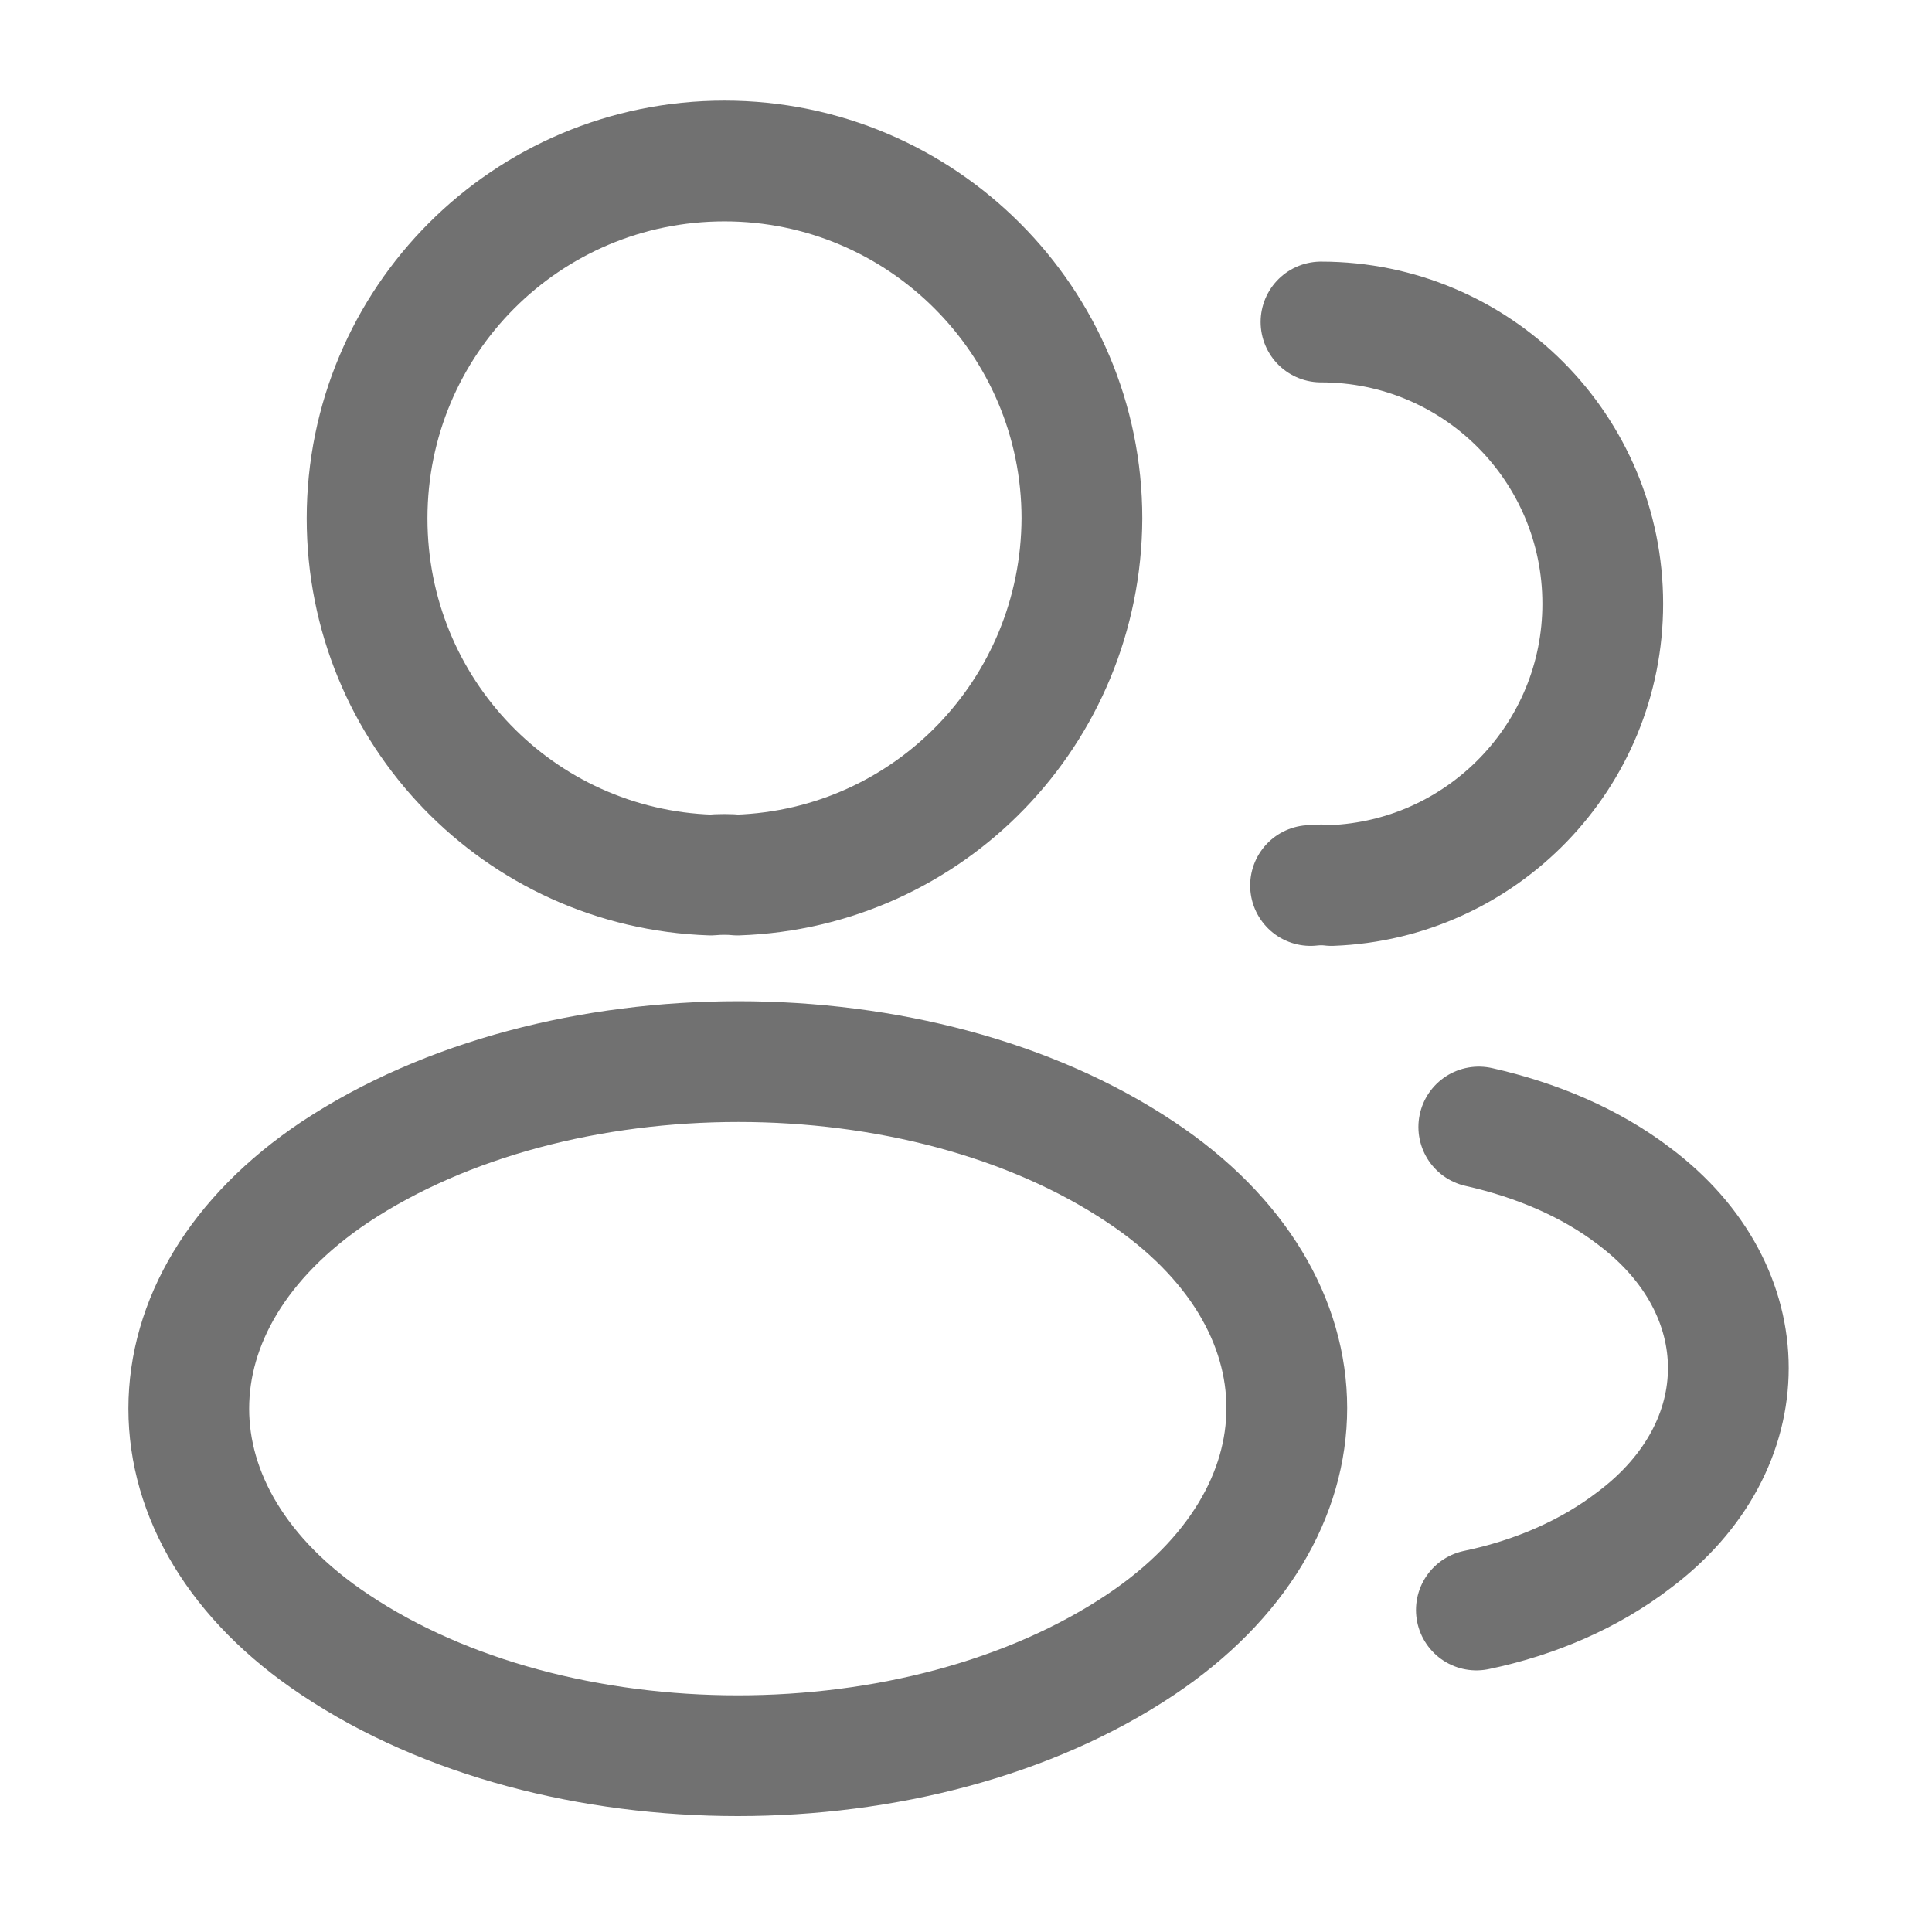
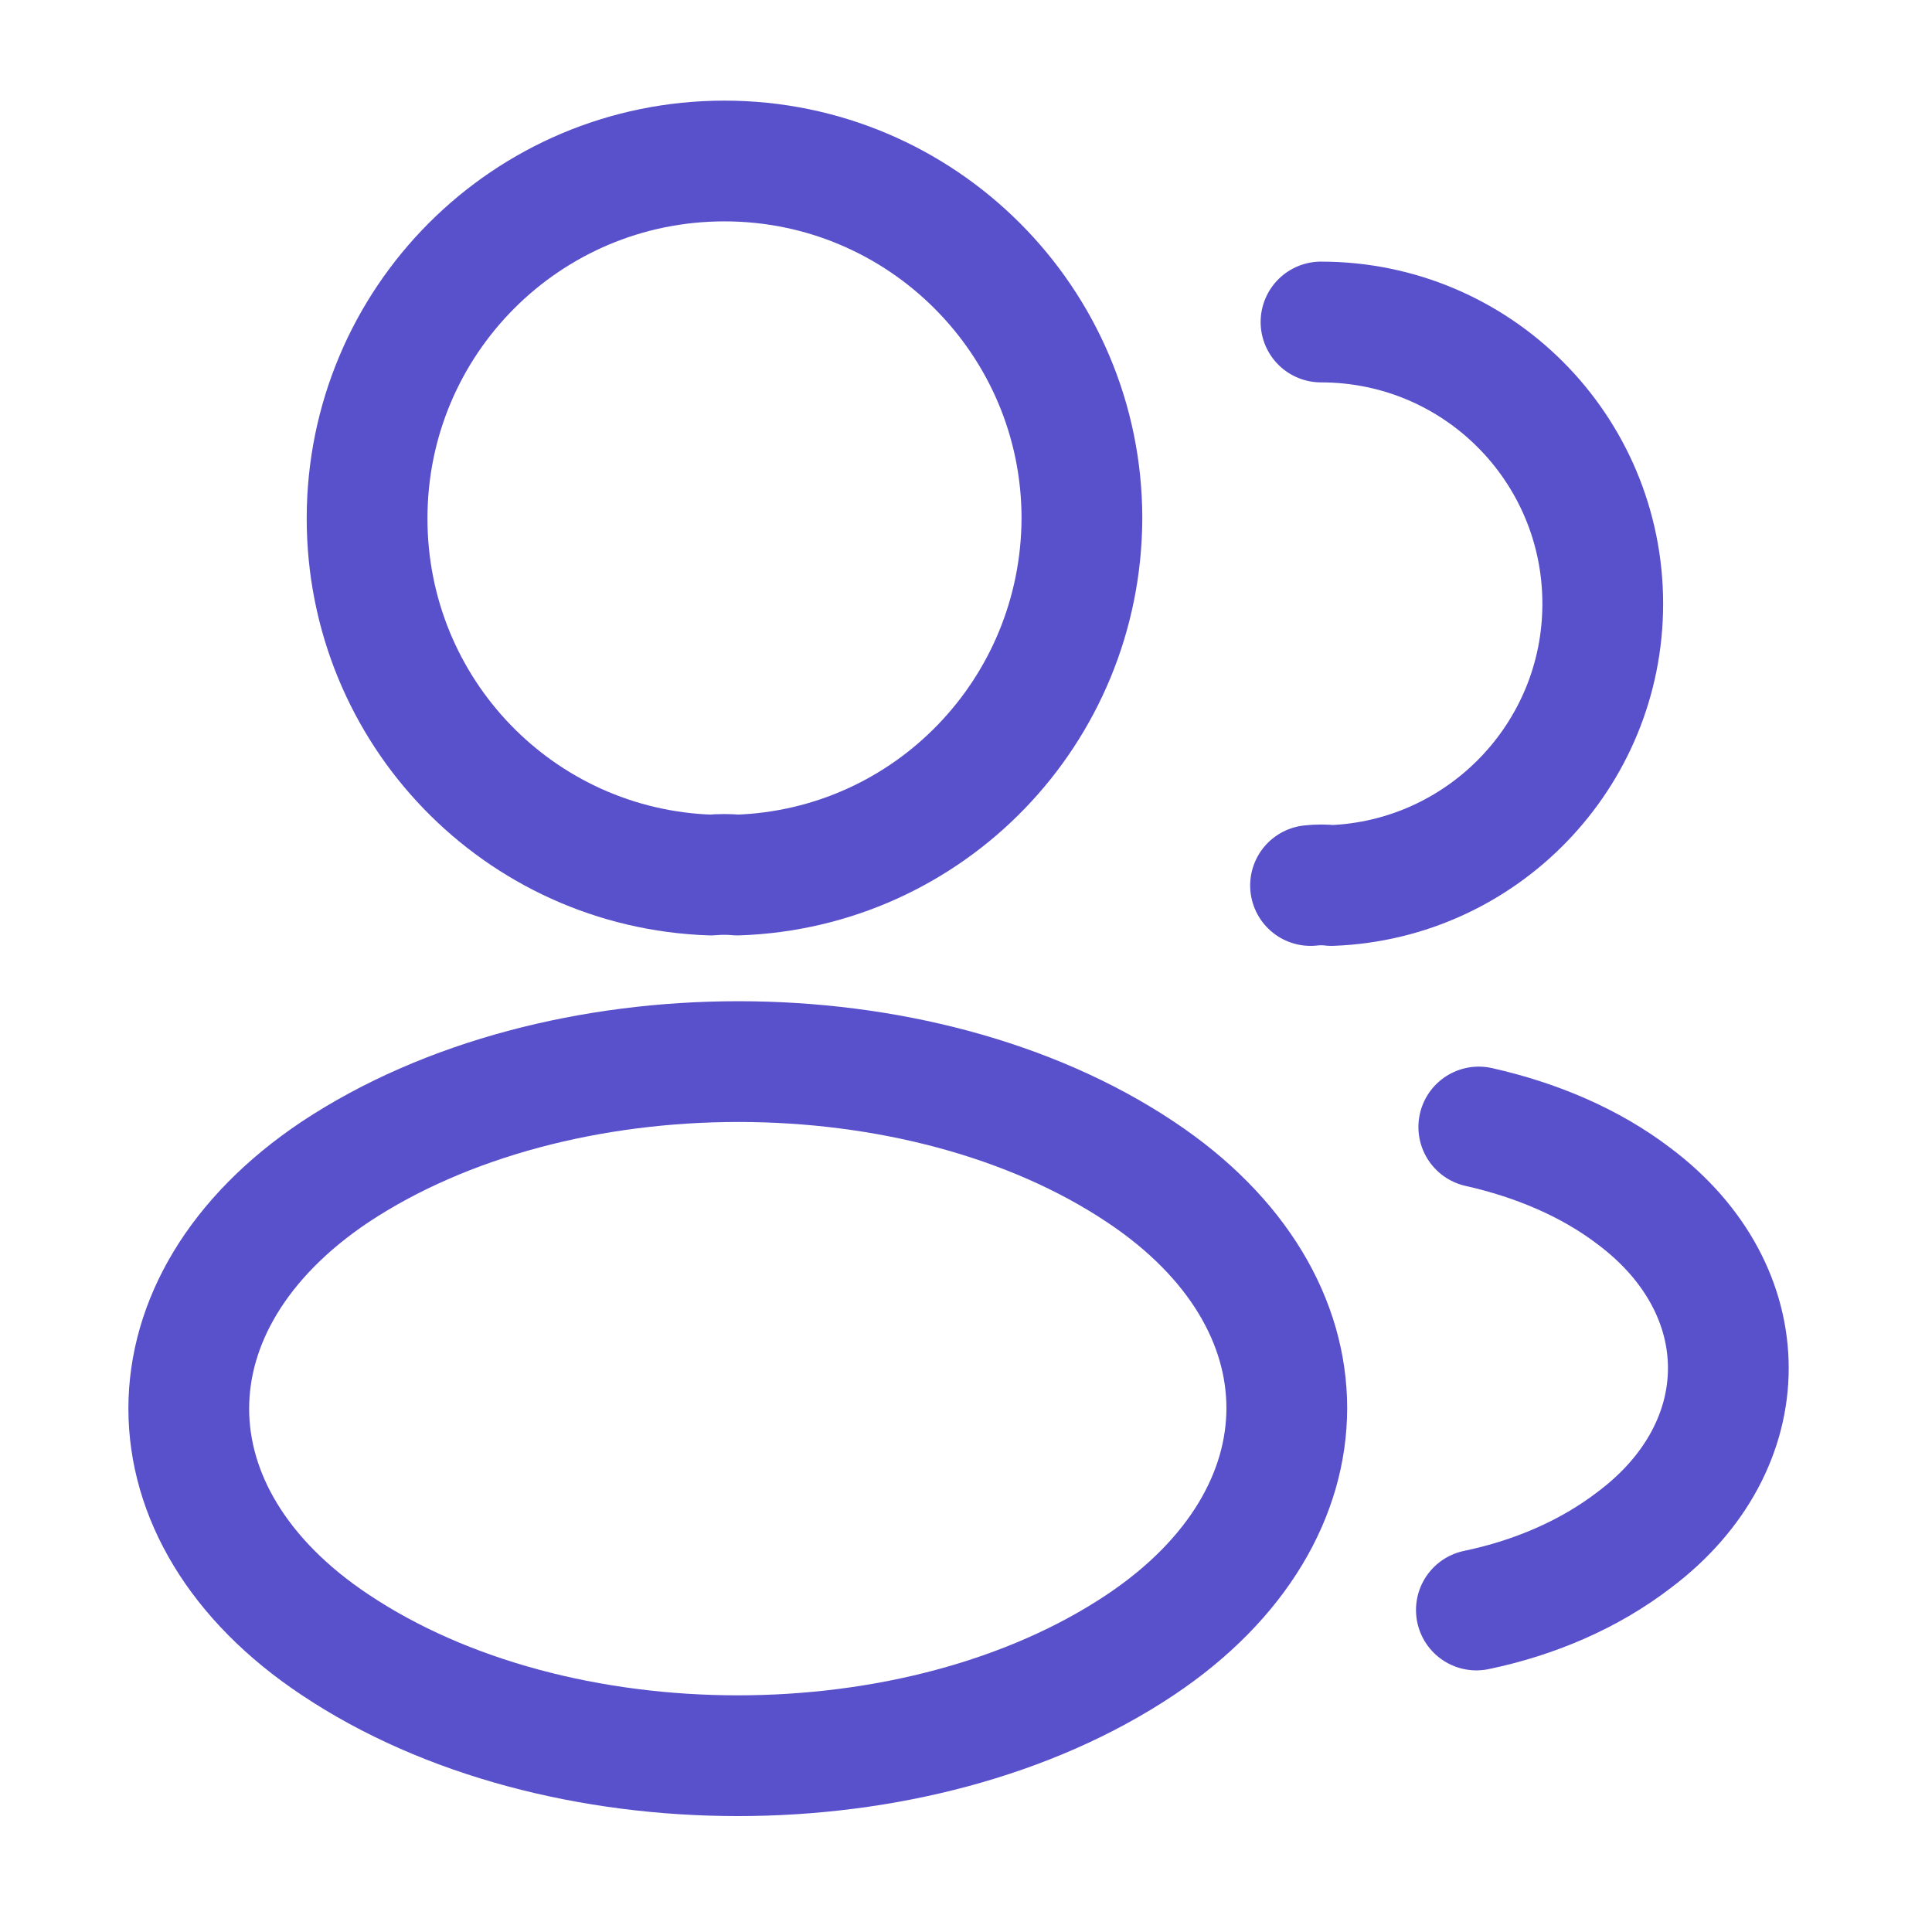
<svg xmlns="http://www.w3.org/2000/svg" width="24" height="24" viewBox="0 0 24 24" fill="none">
-   <path d="M9.16 10.87C9.06 10.86 8.94 10.86 8.83 10.87C6.45 10.79 4.56 8.84 4.56 6.44C4.56 3.99 6.54 2 9 2C11.45 2 13.44 3.99 13.44 6.44C13.43 8.84 11.54 10.79 9.16 10.87Z" stroke="#717171" stroke-width="1.5" stroke-linecap="round" stroke-linejoin="round" />
-   <path d="M16.41 4C18.35 4 19.91 5.57 19.91 7.5C19.91 9.39 18.41 10.93 16.54 11C16.46 10.99 16.37 10.99 16.28 11" stroke="#717171" stroke-width="1.5" stroke-linecap="round" stroke-linejoin="round" />
-   <path d="M4.16 14.56C1.74 16.18 1.74 18.82 4.16 20.43C6.91 22.27 11.42 22.27 14.17 20.43C16.59 18.81 16.59 16.17 14.17 14.56C11.43 12.73 6.92 12.73 4.16 14.56Z" stroke="#717171" stroke-width="1.5" stroke-linecap="round" stroke-linejoin="round" />
-   <path d="M18.34 20C19.06 19.85 19.74 19.56 20.3 19.13C21.86 17.96 21.86 16.03 20.3 14.86C19.75 14.44 19.08 14.16 18.37 14" stroke="#717171" stroke-width="1.5" stroke-linecap="round" stroke-linejoin="round" />
+   <path d="M9.16 10.87C9.06 10.86 8.94 10.86 8.83 10.87C6.45 10.79 4.56 8.84 4.56 6.44C4.56 3.99 6.54 2 9 2C11.45 2 13.44 3.99 13.44 6.44C13.43 8.84 11.54 10.79 9.16 10.87Z" stroke="#5950CB" stroke-width="1.5" stroke-linecap="round" stroke-linejoin="round" />
+   <path d="M16.41 4C18.35 4 19.91 5.57 19.91 7.5C19.91 9.39 18.41 10.93 16.54 11C16.46 10.99 16.37 10.99 16.28 11" stroke="#5950CB" stroke-width="1.5" stroke-linecap="round" stroke-linejoin="round" />
+   <path d="M4.16 14.56C1.74 16.18 1.74 18.82 4.16 20.43C6.91 22.27 11.42 22.27 14.17 20.43C16.59 18.81 16.59 16.17 14.17 14.56C11.43 12.73 6.92 12.73 4.16 14.56Z" stroke="#5950CB" stroke-width="1.5" stroke-linecap="round" stroke-linejoin="round" />
+   <path d="M18.34 20C19.06 19.85 19.74 19.56 20.3 19.13C21.86 17.96 21.86 16.03 20.3 14.86C19.75 14.44 19.08 14.16 18.37 14" stroke="#5950CB" stroke-width="1.5" stroke-linecap="round" stroke-linejoin="round" />
</svg>
